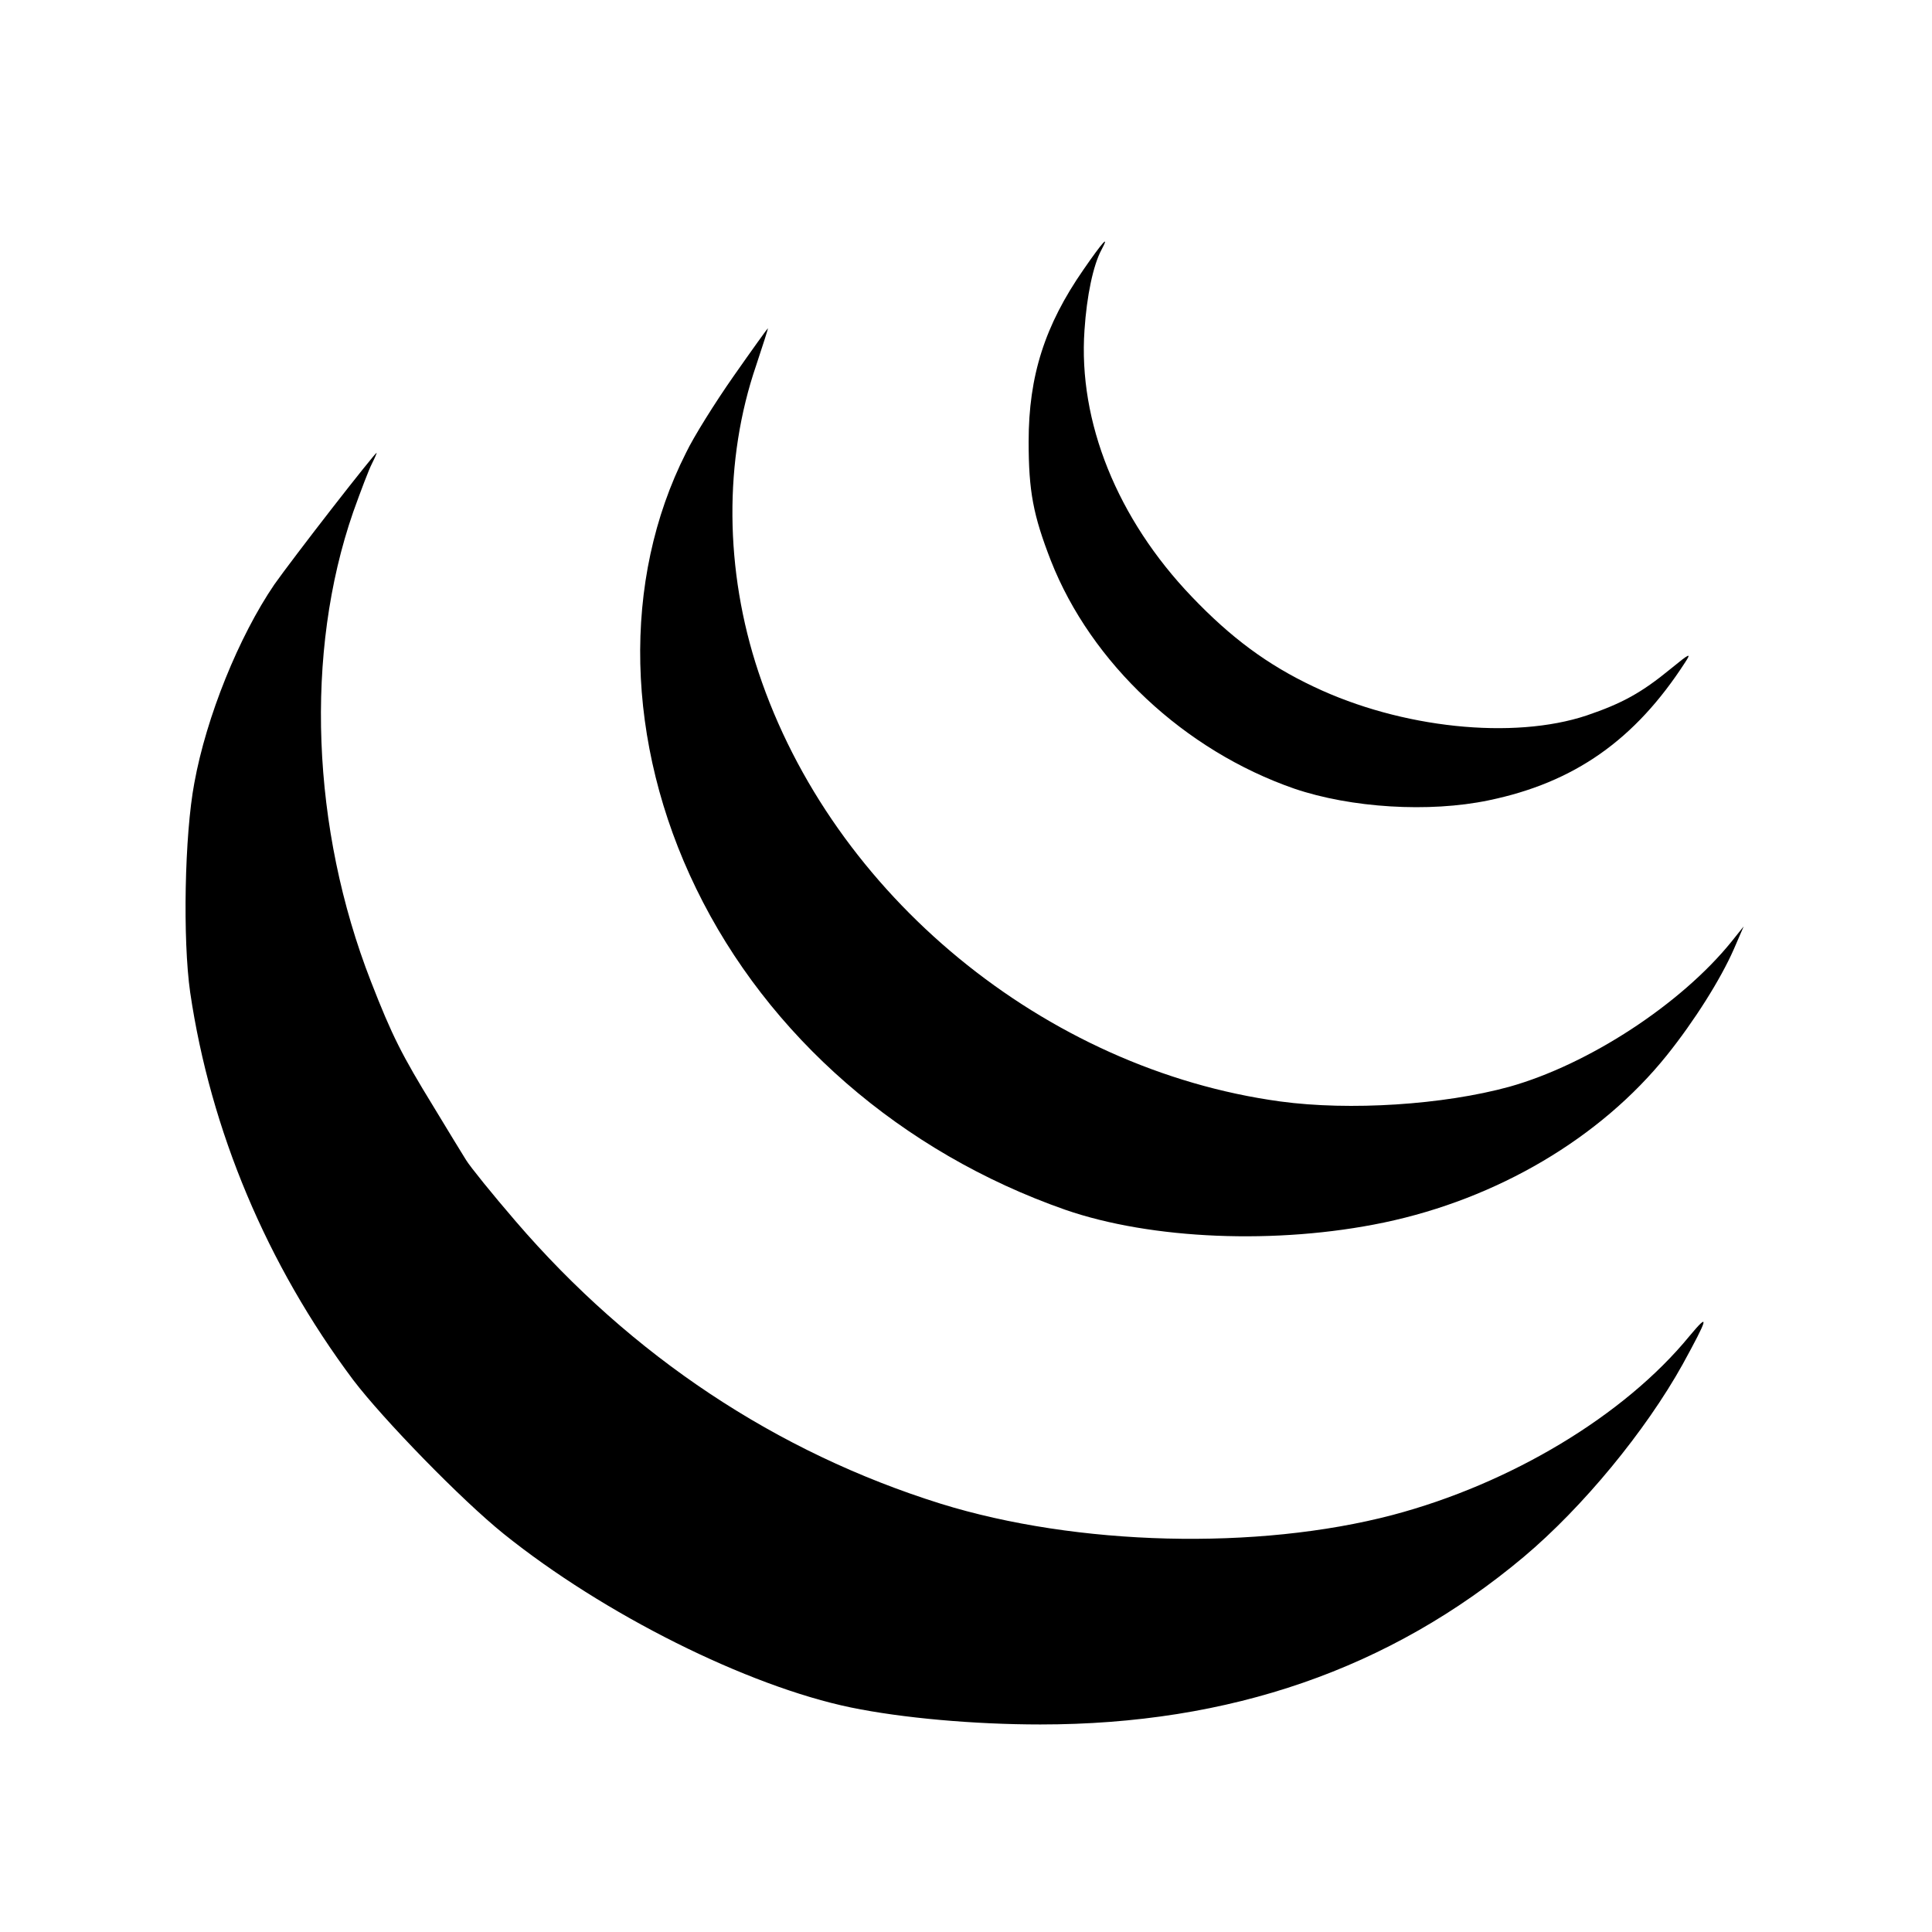
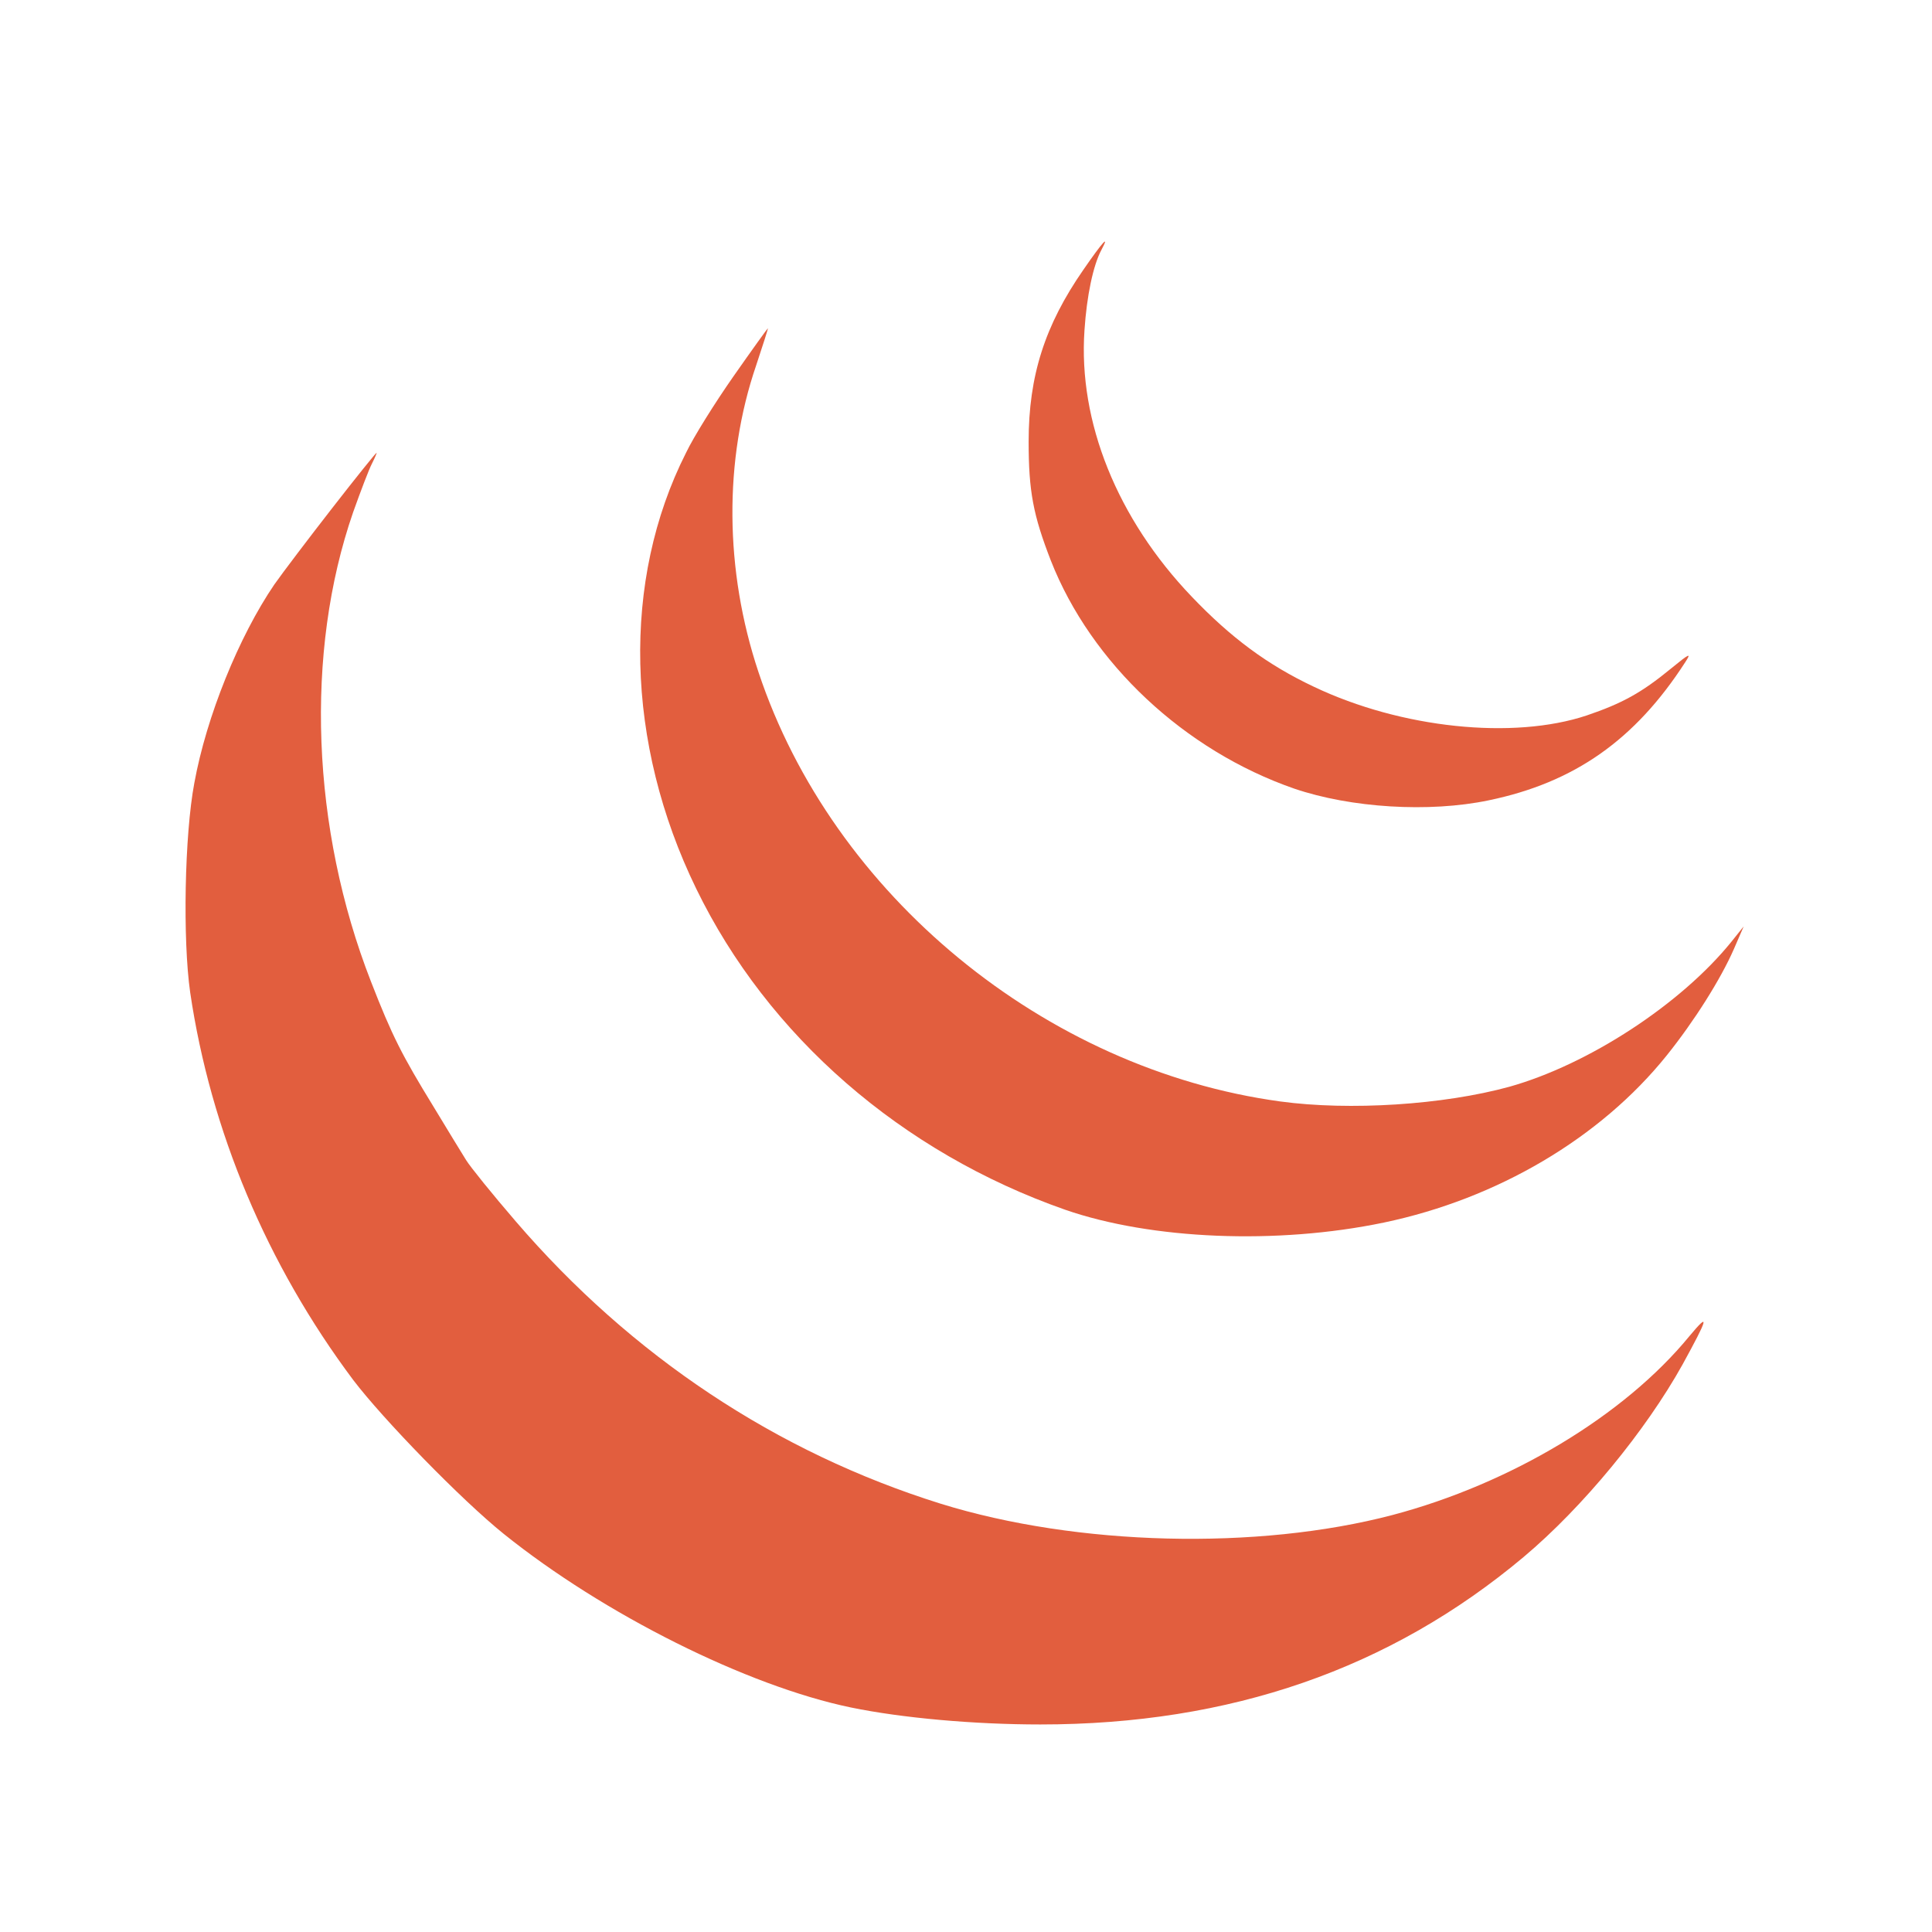
<svg xmlns="http://www.w3.org/2000/svg" version="1.0" width="100pt" height="100pt" viewBox="0 0 512 404" preserveAspectRatio="xMidYMid meet">
-   <g transform="translate(0,404) scale(0.1,-0.1)" fill="#000000" stroke="none">
+   <g transform="translate(0,404) scale(0.1,-0.1)" fill="#E25E3E" stroke="none">
    <path d="M2871 3865 c-102 -147 -145 -281 -145 -455 0 -132 12 -195 59 -316 107 -272 354 -503 645 -604 150 -51 357 -64 515 -31 227 47 388 160 521 366 17 26 12 24 -38 -17 -78 -64 -129 -92 -223 -124 -195 -65 -492 -34 -723 76 -123 58 -220 130 -324 239 -197 206 -301 463 -284 706 6 91 23 172 45 213 23 43 3 21 -48 -53z" />
    <path d="M1944 3583 c-49 -70 -106 -161 -126 -203 -171 -338 -161 -769 27 -1155 190 -391 544 -699 978 -851 228 -79 561 -93 844 -34 301 63 574 224 750 443 73 91 143 202 178 282 l26 60 -32 -40 c-134 -166 -379 -326 -589 -385 -175 -48 -423 -64 -607 -39 -624 85 -1187 548 -1383 1138 -90 270 -92 562 -6 813 18 54 32 98 31 98 -1 0 -42 -57 -91 -127z" />
    <path d="M880 3233 c-63 -81 -132 -172 -153 -202 -94 -138 -180 -350 -212 -526 -26 -138 -31 -415 -11 -555 54 -366 203 -721 432 -1027 79 -104 287 -318 399 -408 265 -213 645 -403 920 -460 136 -28 327 -45 502 -45 503 0 927 147 1281 444 157 132 323 334 421 510 68 124 73 141 18 75 -172 -210 -473 -391 -787 -474 -358 -94 -836 -82 -1197 30 -435 136 -819 391 -1126 748 -62 72 -121 145 -132 163 -11 18 -50 81 -86 141 -84 137 -110 188 -166 332 -158 405 -176 872 -47 1244 20 56 42 114 50 129 8 16 13 28 12 28 -2 0 -55 -66 -118 -147z" />
  </g>
</svg>
